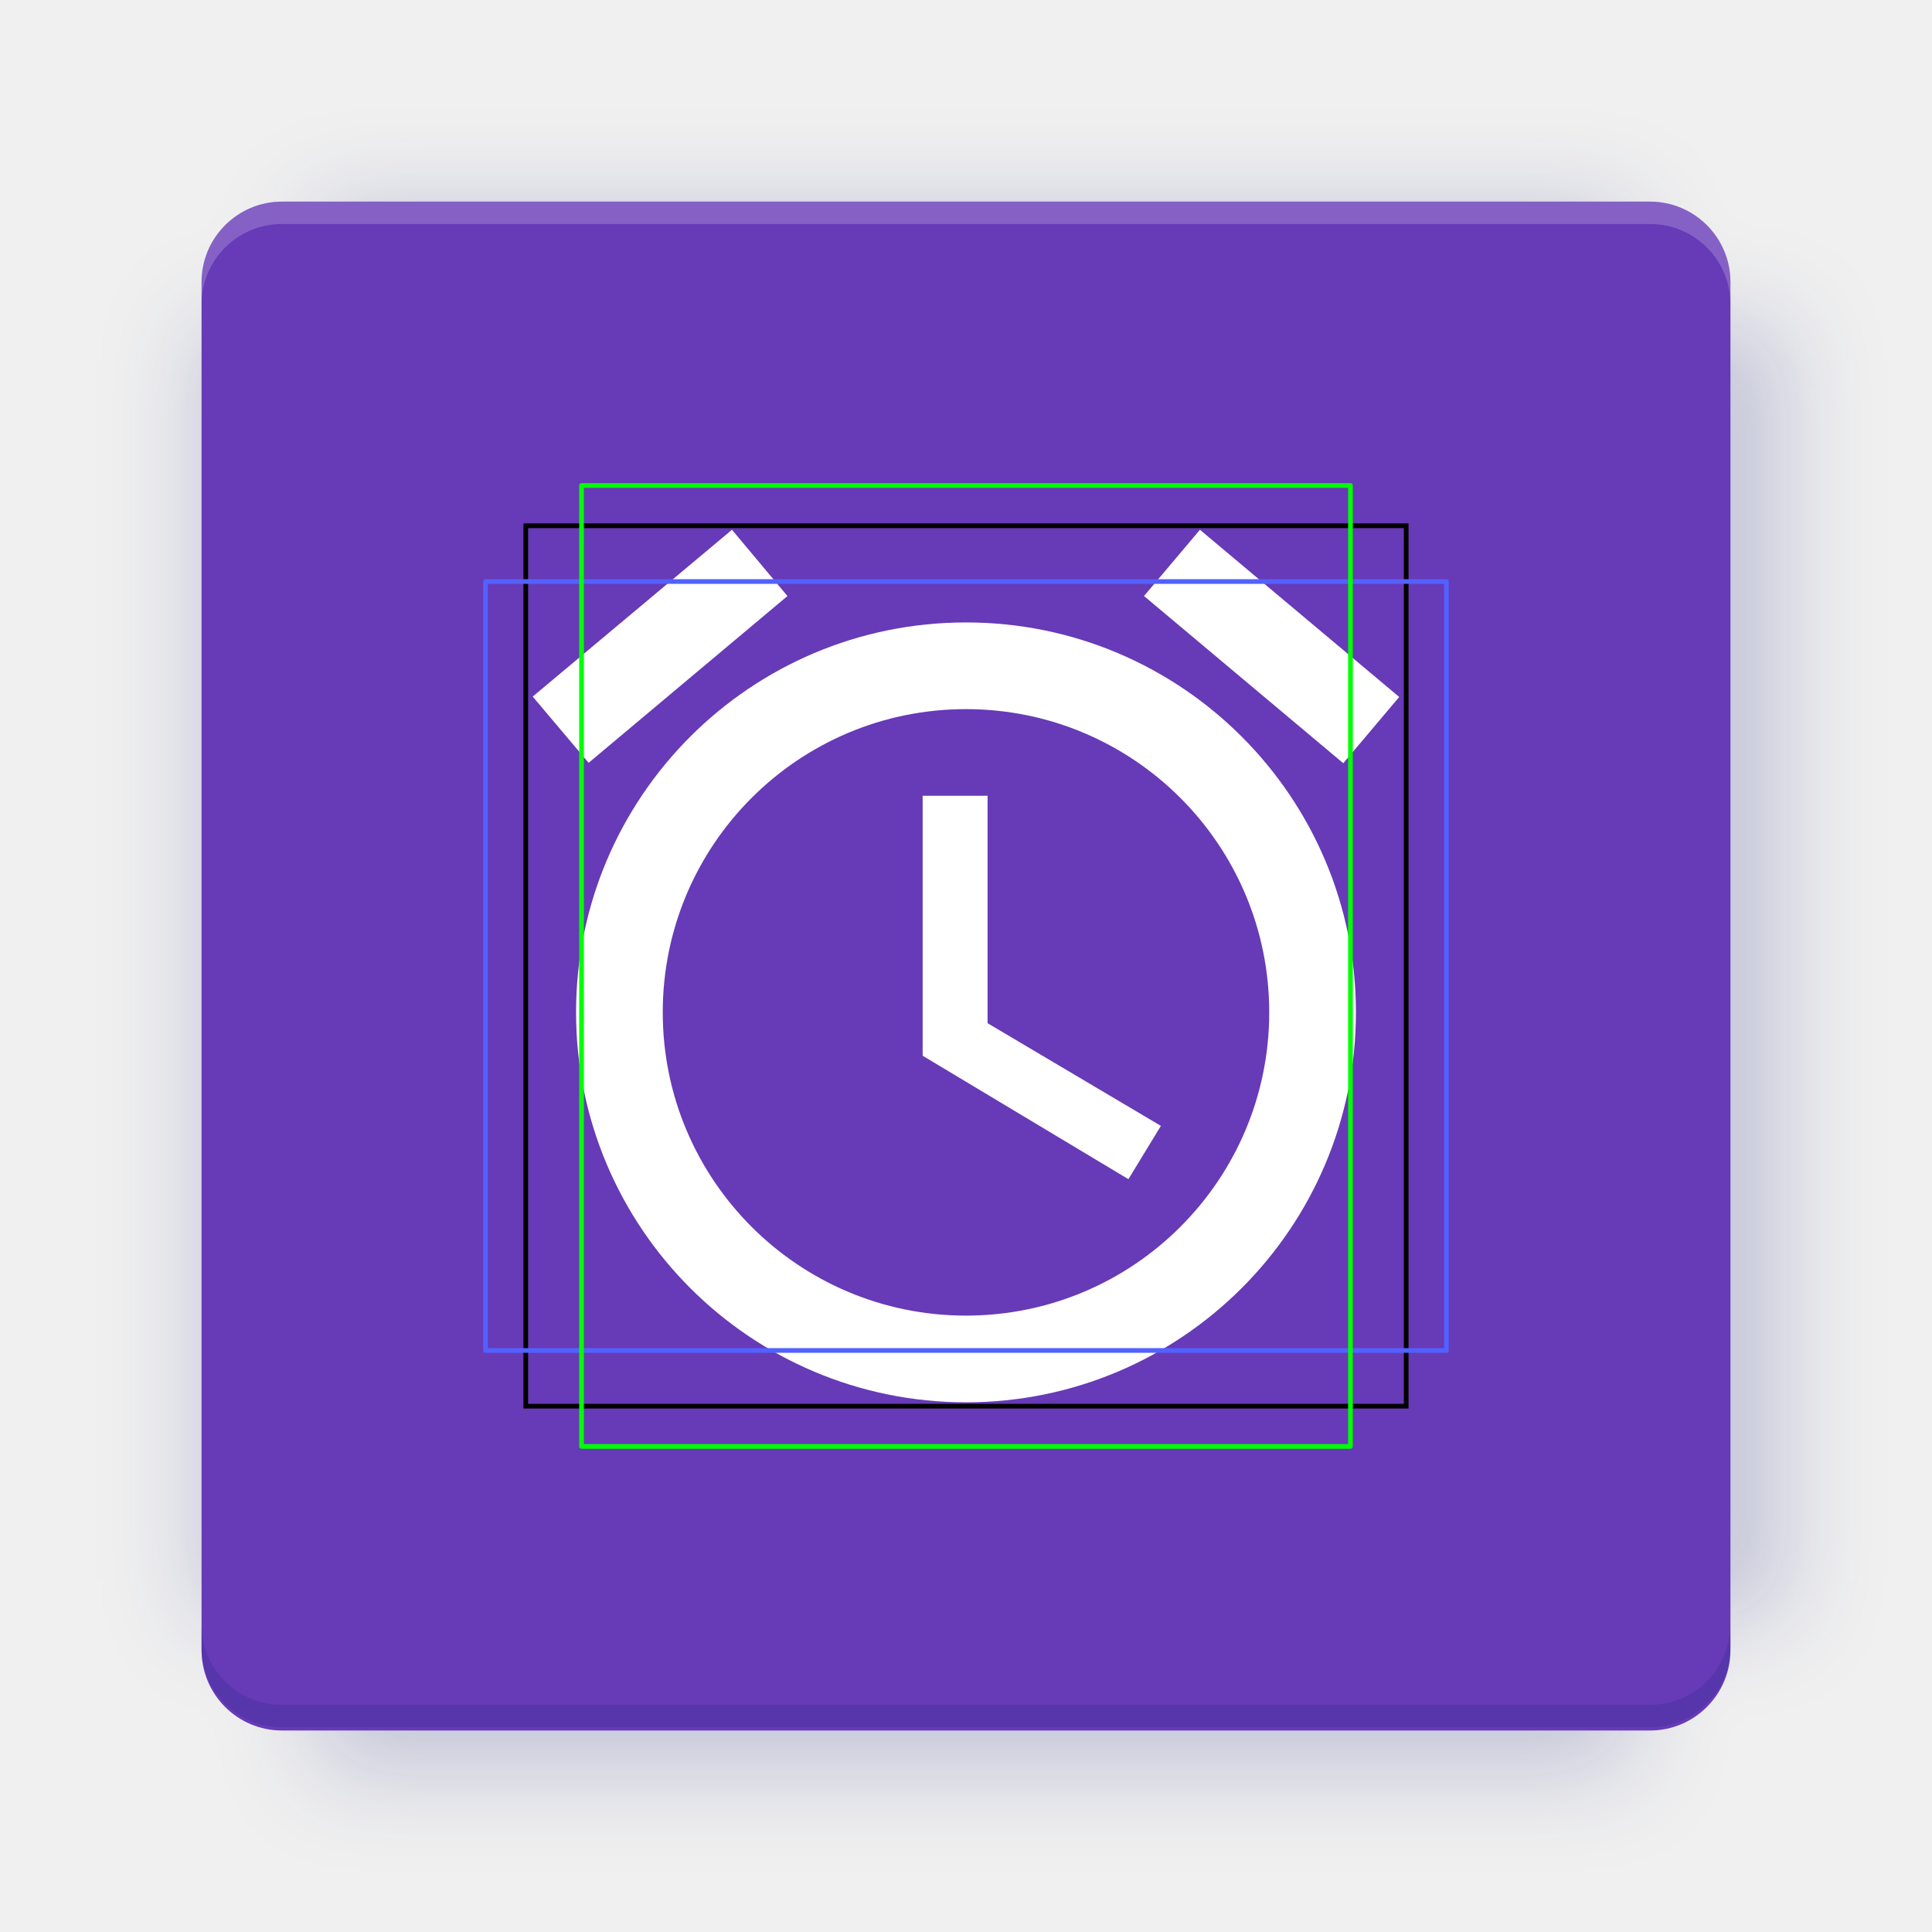
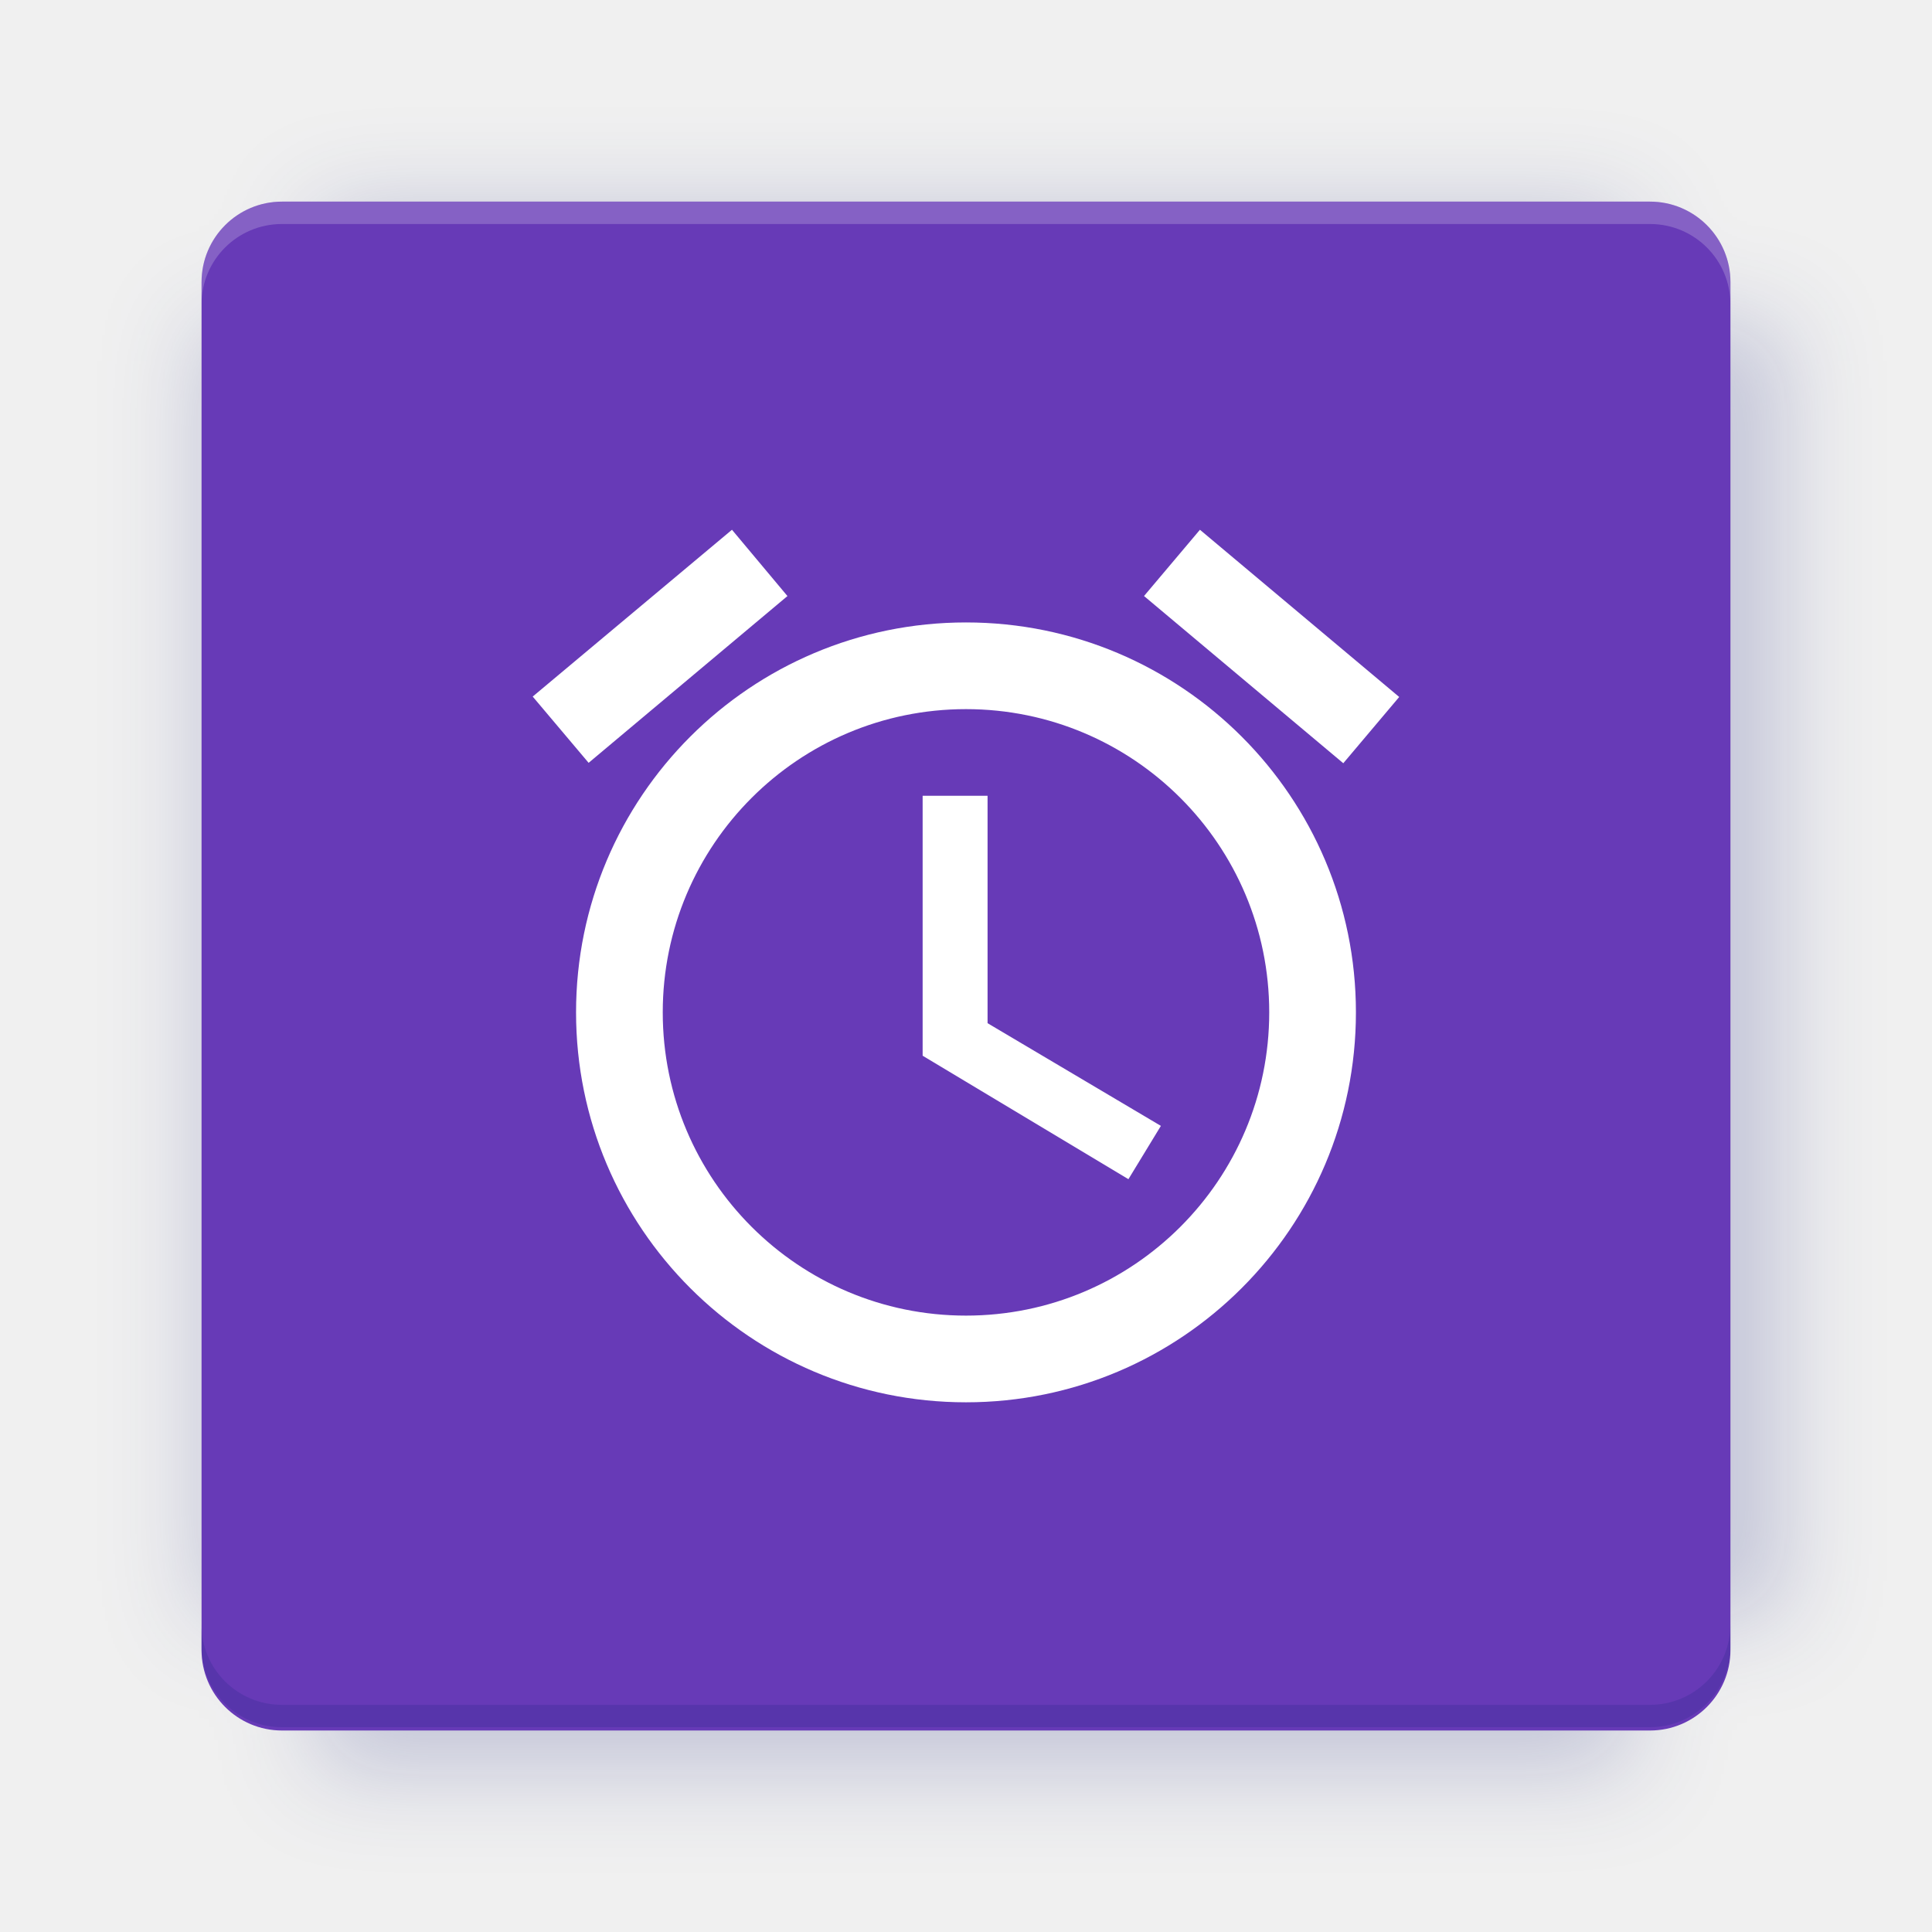
<svg xmlns="http://www.w3.org/2000/svg" version="1.1" viewBox="0 0 28.747 28.747">
  <defs>
    <filter id="filter6206-7" color-interpolation-filters="sRGB">
      <feGaussianBlur stdDeviation="0.658" />
    </filter>
  </defs>
  <g transform="translate(0 -1093.8)">
    <path transform="matrix(1.0781 0 0 1.0641 -.093733 2.7509)" d="m4.418 1028.2v1.605h-1.605v18.192h1.605v2.14h18.192v-2.14h2.14v-18.192h-2.14v-1.605z" fill="#1a237e" filter="url(#filter6206-7)" opacity=".2" />
    <rect x="2.999" y="1096.8" width="22.749" height="22.749" rx="1.197" ry="1.197" fill="#673ab7" />
    <g transform="translate(-22.32 1056.5)">
      <path d="m0 0h51.2v51.2h-51.2z" fill="none" stroke-width="1.067" />
      <g transform="matrix(.33601 0 0 .33601 1.5296 73.043)">
        <path d="m0 0h51.2v51.2h-51.2z" fill="none" stroke-width="1.067" />
      </g>
      <g transform="matrix(.37187 0 0 .37187 38.802 63.239)">
        <path d="m0 0h51.2v51.2h-51.2z" fill="none" stroke-width="1.067" />
        <g transform="matrix(2.6891 0 0 2.6891 -82.906 -48.45)">
          <path d="m0 0h51.2v51.2h-51.2z" fill="none" stroke-width="1.067" />
        </g>
      </g>
    </g>
    <path d="m4.196 1096.8c-0.663 0-1.198 0.535-1.198 1.198v0.333c0-0.663 0.535-1.198 1.198-1.198h20.354c0.663 0 1.198 0.534 1.198 1.198v-0.333c0-0.663-0.535-1.198-1.198-1.198z" fill="#fff" opacity=".2" />
    <rect x="128" y="546.52" width="42.667" height="42.667" fill="none" stroke-width="1.067" />
    <rect x="128" y="631.85" width="42.667" height="42.667" fill="none" stroke-width="1.067" />
    <rect x="128" y="674.52" width="42.667" height="42.667" fill="none" stroke-width="1.067" />
    <rect x="128" y="589.19" width="42.667" height="42.667" fill="none" stroke-width="1.067" />
    <rect x="128" y="717.19" width="42.667" height="42.667" fill="none" stroke-width="1.067" />
    <rect x="213.33" y="546.52" width="42.667" height="42.667" fill="none" stroke-width="1.067" />
    <rect x="213.33" y="631.85" width="42.667" height="42.667" fill="none" stroke-width="1.067" />
    <rect x="213.33" y="674.52" width="42.667" height="42.667" fill="none" stroke-width="1.067" />
    <rect x="213.33" y="589.19" width="42.667" height="42.667" fill="none" stroke-width="1.067" />
    <rect x="213.33" y="717.19" width="42.667" height="42.667" fill="none" stroke-width="1.067" />
    <rect x="298.67" y="546.52" width="42.667" height="42.667" fill="none" stroke-width="1.067" />
    <rect x="298.67" y="631.85" width="42.667" height="42.667" fill="none" stroke-width="1.067" />
    <rect x="298.67" y="674.52" width="42.667" height="42.667" fill="none" stroke-width="1.067" />
    <rect x="298.67" y="589.19" width="42.667" height="42.667" fill="none" stroke-width="1.067" />
    <rect x="298.67" y="717.19" width="42.667" height="42.667" fill="none" stroke-width="1.067" />
    <rect x="170.67" y="546.52" width="42.667" height="42.667" fill="none" stroke-width="1.067" />
    <rect x="170.67" y="631.85" width="42.667" height="42.667" fill="none" stroke-width="1.067" />
    <rect x="170.67" y="674.52" width="42.667" height="42.667" fill="none" stroke-width="1.067" />
    <rect x="170.67" y="589.19" width="42.667" height="42.667" fill="none" stroke-width="1.067" />
    <rect x="170.67" y="717.19" width="42.667" height="42.667" fill="none" stroke-width="1.067" />
    <rect x="256" y="546.52" width="42.667" height="42.667" fill="none" stroke-width="1.067" />
    <rect x="256" y="631.85" width="42.667" height="42.667" fill="none" stroke-width="1.067" />
    <rect x="256" y="674.52" width="42.667" height="42.667" fill="none" stroke-width="1.067" />
    <rect x="256" y="589.19" width="42.667" height="42.667" fill="none" stroke-width="1.067" />
    <rect x="256" y="717.19" width="42.667" height="42.667" fill="none" stroke-width="1.067" />
    <rect x="128" y="759.85" width="42.667" height="42.667" fill="none" stroke-width="1.067" />
    <rect x="213.33" y="759.85" width="42.667" height="42.667" fill="none" stroke-width="1.067" />
    <rect x="298.67" y="759.85" width="42.667" height="42.667" fill="none" stroke-width="1.067" />
    <rect x="170.67" y="759.85" width="42.667" height="42.667" fill="none" stroke-width="1.067" />
    <rect x="256" y="759.85" width="42.667" height="42.667" fill="none" stroke-width="1.067" />
    <rect x="341.33" y="589.19" width="42.667" height="42.667" fill="none" stroke-width="1.067" />
    <rect x="341.33" y="631.85" width="42.667" height="42.667" fill="none" stroke-width="1.067" />
    <rect x="341.33" y="717.19" width="42.667" height="42.667" fill="none" stroke-width="1.067" />
    <rect x="341.33" y="546.52" width="42.667" height="42.667" fill="none" stroke-width="1.067" />
    <rect x="341.33" y="674.52" width="42.667" height="42.667" fill="none" stroke-width="1.067" />
    <rect x="341.33" y="759.85" width="42.667" height="42.667" fill="none" stroke-width="1.067" />
    <rect x="160" y="578.52" width="192" height="192" fill="none" stroke-width="1.067" />
    <g transform="matrix(.37344 0 0 .37344 4.7333 1097.4)">
      <path d="m0 0h51.2v51.2h-51.2z" fill="none" stroke-width="1.067" />
    </g>
    <g transform="matrix(.36471 0 0 .36471 5.1356 1097.4)">
      <path d="m0 0h51.2v51.2h-51.2z" fill="none" stroke-width="1.067" />
    </g>
    <g transform="matrix(.41585 0 0 .41585 84.325 1055.9)">
      <g transform="matrix(.062269 0 0 .062269 -28.238 185.29)">
        <g transform="matrix(38.618 0 0 38.618 14724 -13542)">
          <g transform="matrix(.71436 0 0 .71436 -400.52 188.34)">
            <path d="m1293.2-120.67c-181.75 0.276-511.18 0.135-699.05 0.14-2.322 10.413-3.593 21.251-3.593 32.384v114c207.65 0.737 494.72 0.381 706.23 0.373v-114.37c0-11.18-1.252-22.07-3.593-32.523zm-458.69 295.56c-78.385-4e-3 -158.85 0.179-243.95 0.56v138.63c286.34-0.393 421.73-0.138 706.23-0.327v-137.75c-163.2-0.53-311.22-1.111-462.28-1.12z" opacity="0" stroke-width="1.493" />
          </g>
        </g>
      </g>
    </g>
    <path d="m24.549 1119.5c0.663 0 1.198-0.535 1.198-1.198v-0.333c0 0.663-0.535 1.198-1.198 1.198h-20.354c-0.663 0-1.198-0.535-1.198-1.198v0.333c0 0.663 0.535 1.198 1.198 1.198z" fill="#1a237e" opacity=".2" />
  </g>
  <g>
    <g transform="translate(.00032393 .050459)">
      <path d="m14.373 19.525a4.512 4.512 0 0 1-4.512-4.512 4.512 4.512 0 0 1 4.512-4.512 4.512 4.512 0 0 1 4.512 4.512 4.512 4.512 0 0 1-4.512 4.512m0-10.314a5.802 5.802 0 0 0-5.802 5.802 5.802 5.802 0 0 0 5.802 5.802 5.802 5.802 0 0 0 5.802-5.802 5.802 5.802 0 0 0-5.802-5.802m0.322 2.579h-0.967v3.868l3.062 1.837 0.483-0.793-2.579-1.528v-3.384m-2.978-2.972-0.825-0.986-2.965 2.482 0.832 0.986 2.959-2.482m9.102 1.502-2.965-2.488-0.832 0.986 2.965 2.488z" fill="#fff" stroke-width=".645" />
    </g>
-     <rect transform="rotate(90)" x="7.823" y="-20.923" width="13.1" height="13.1" fill="none" stroke="#000" stroke-width=".07" />
-     <rect x="7.224" y="8.653" width="14.298" height="11.441" fill="none" stroke="#5261ff" stroke-linecap="round" stroke-linejoin="round" stroke-width=".07" />
-     <rect transform="rotate(90)" x="7.224" y="-20.094" width="14.298" height="11.441" fill="none" stroke="#0f0" stroke-linecap="round" stroke-linejoin="round" stroke-width=".07" />
+   </g>
+   <g display="none" fill="none">
+     <rect transform="rotate(90)" x="7.823" y="-20.923" width="13.1" height="13.1" display="inline" stroke="#000" stroke-width=".07" />
+     <rect x="7.224" y="8.653" width="14.298" height="11.441" stroke="#5261ff" stroke-linecap="round" stroke-linejoin="round" stroke-width=".07" />
+     <rect transform="rotate(90)" x="7.224" y="-20.094" width="14.298" height="11.441" display="inline" stroke="#0f0" stroke-linecap="round" stroke-linejoin="round" stroke-width=".07" />
  </g>
</svg>
